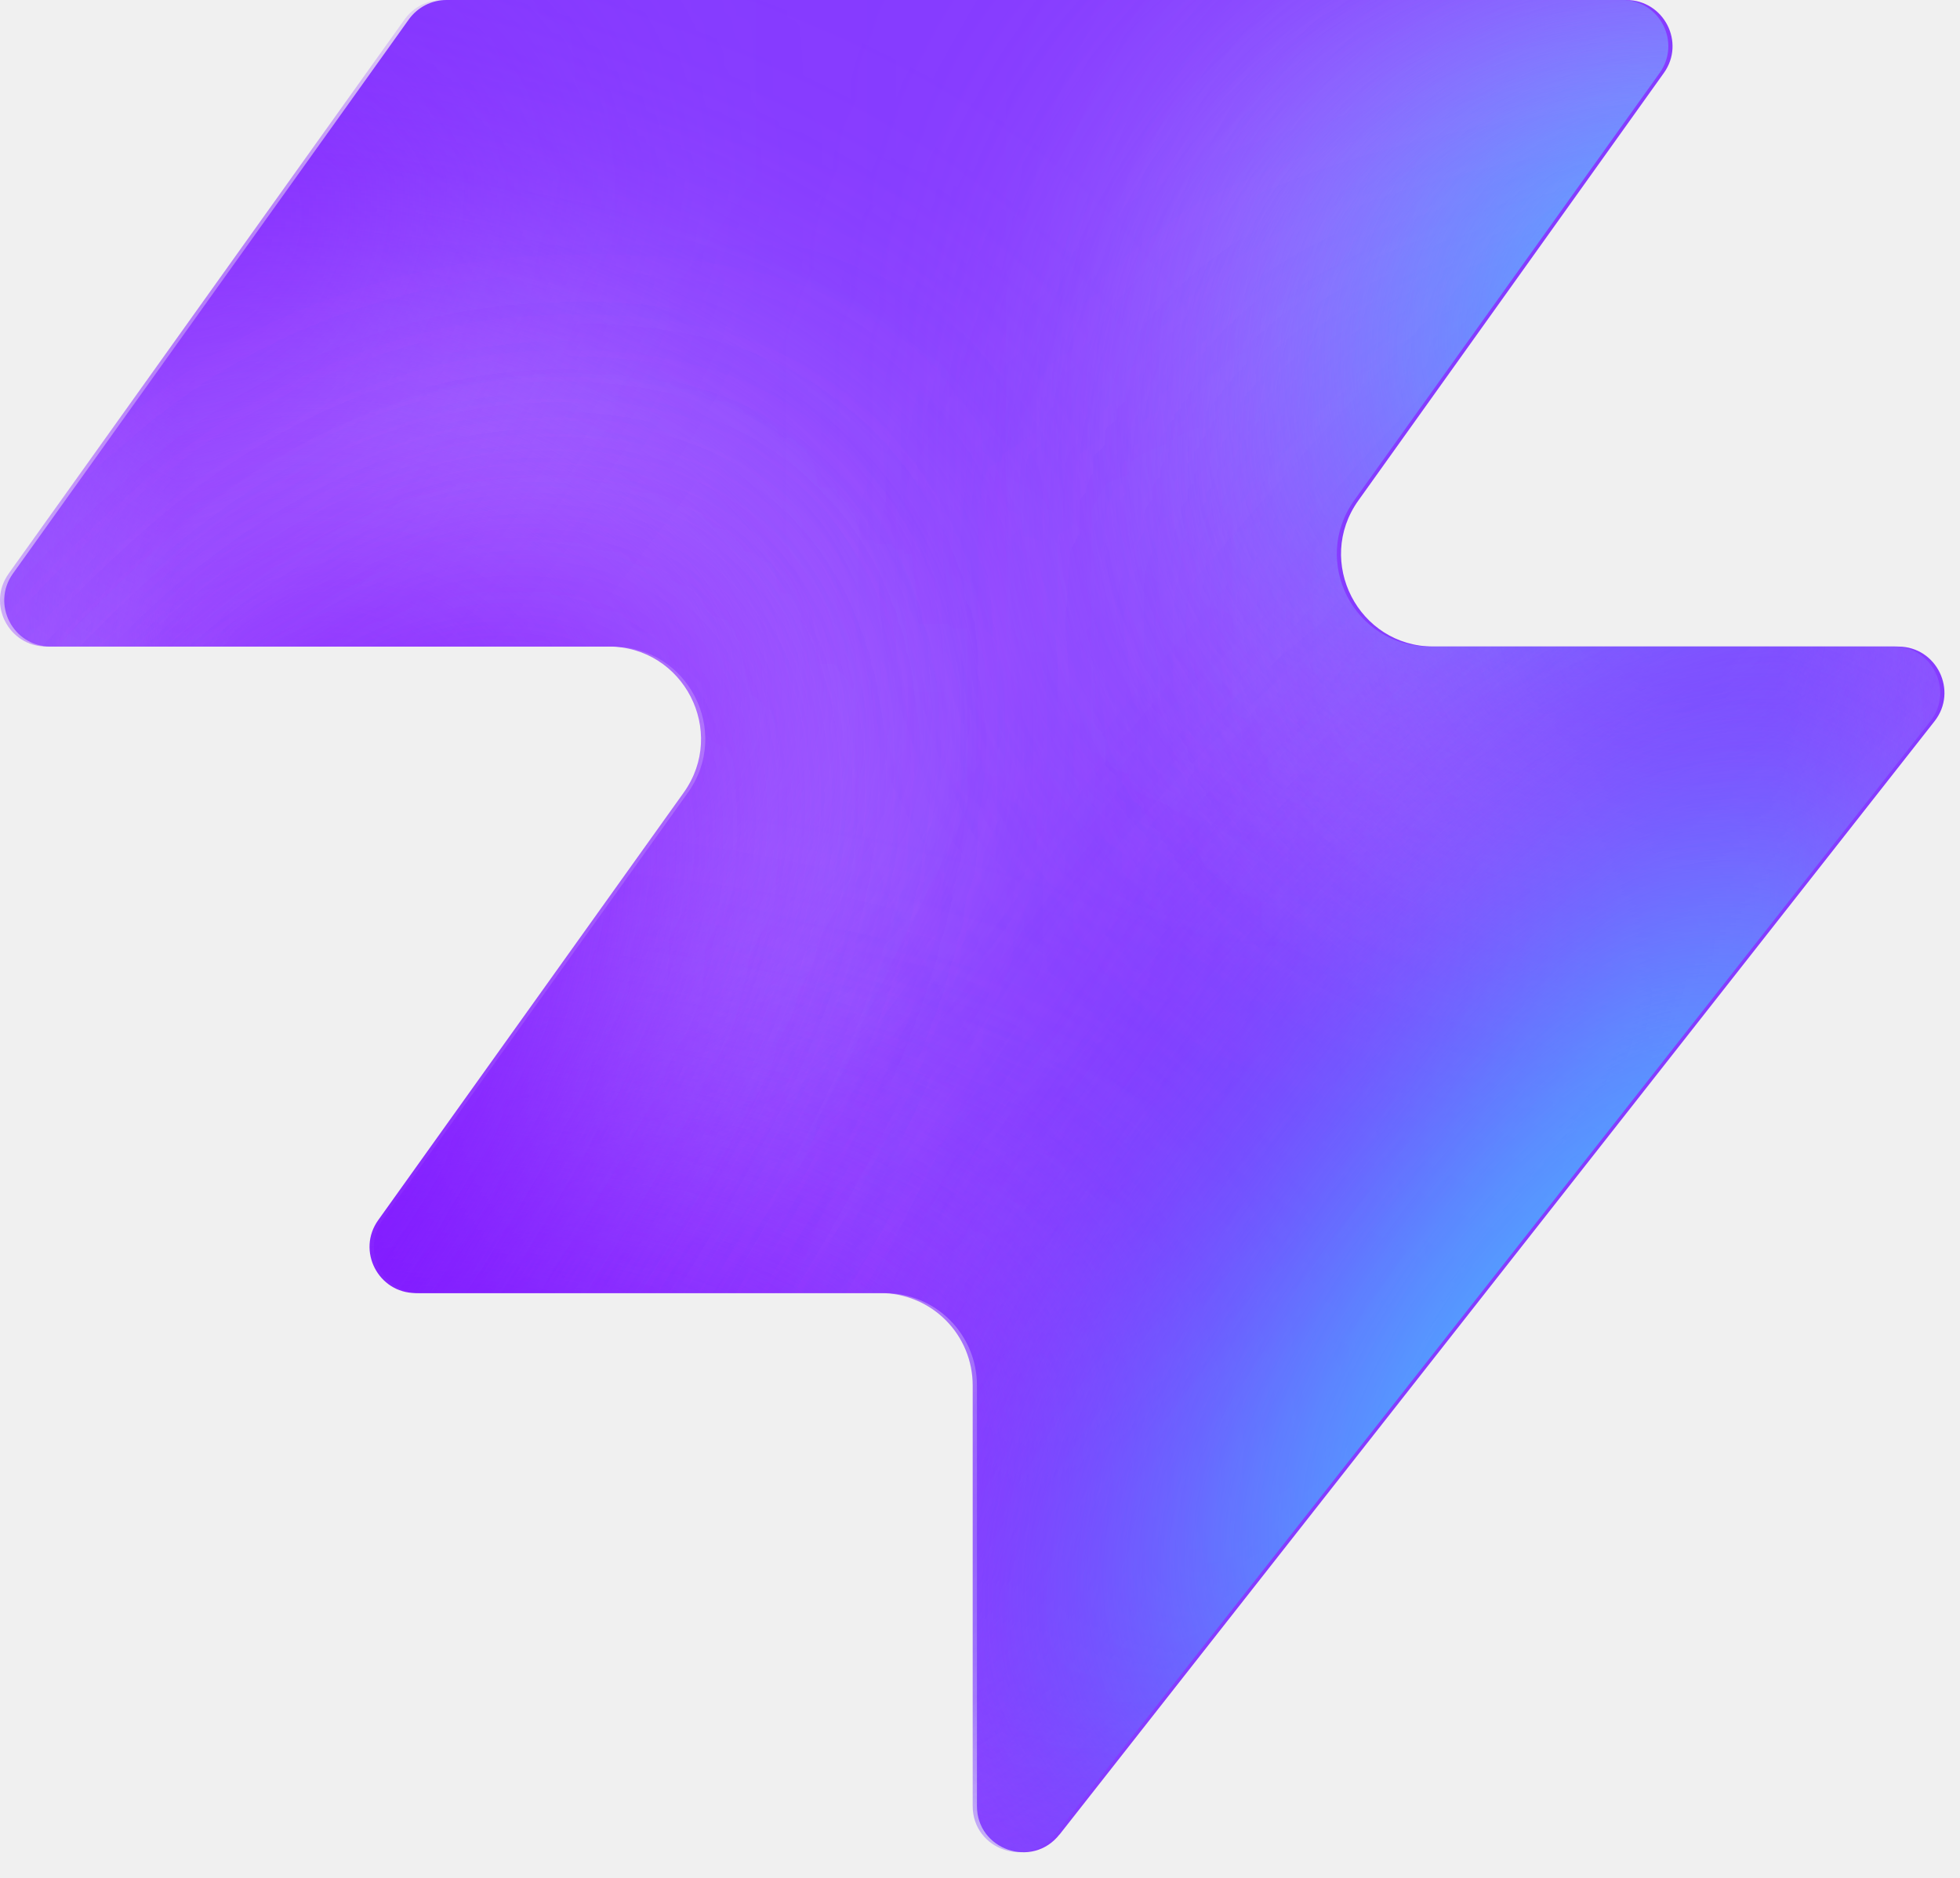
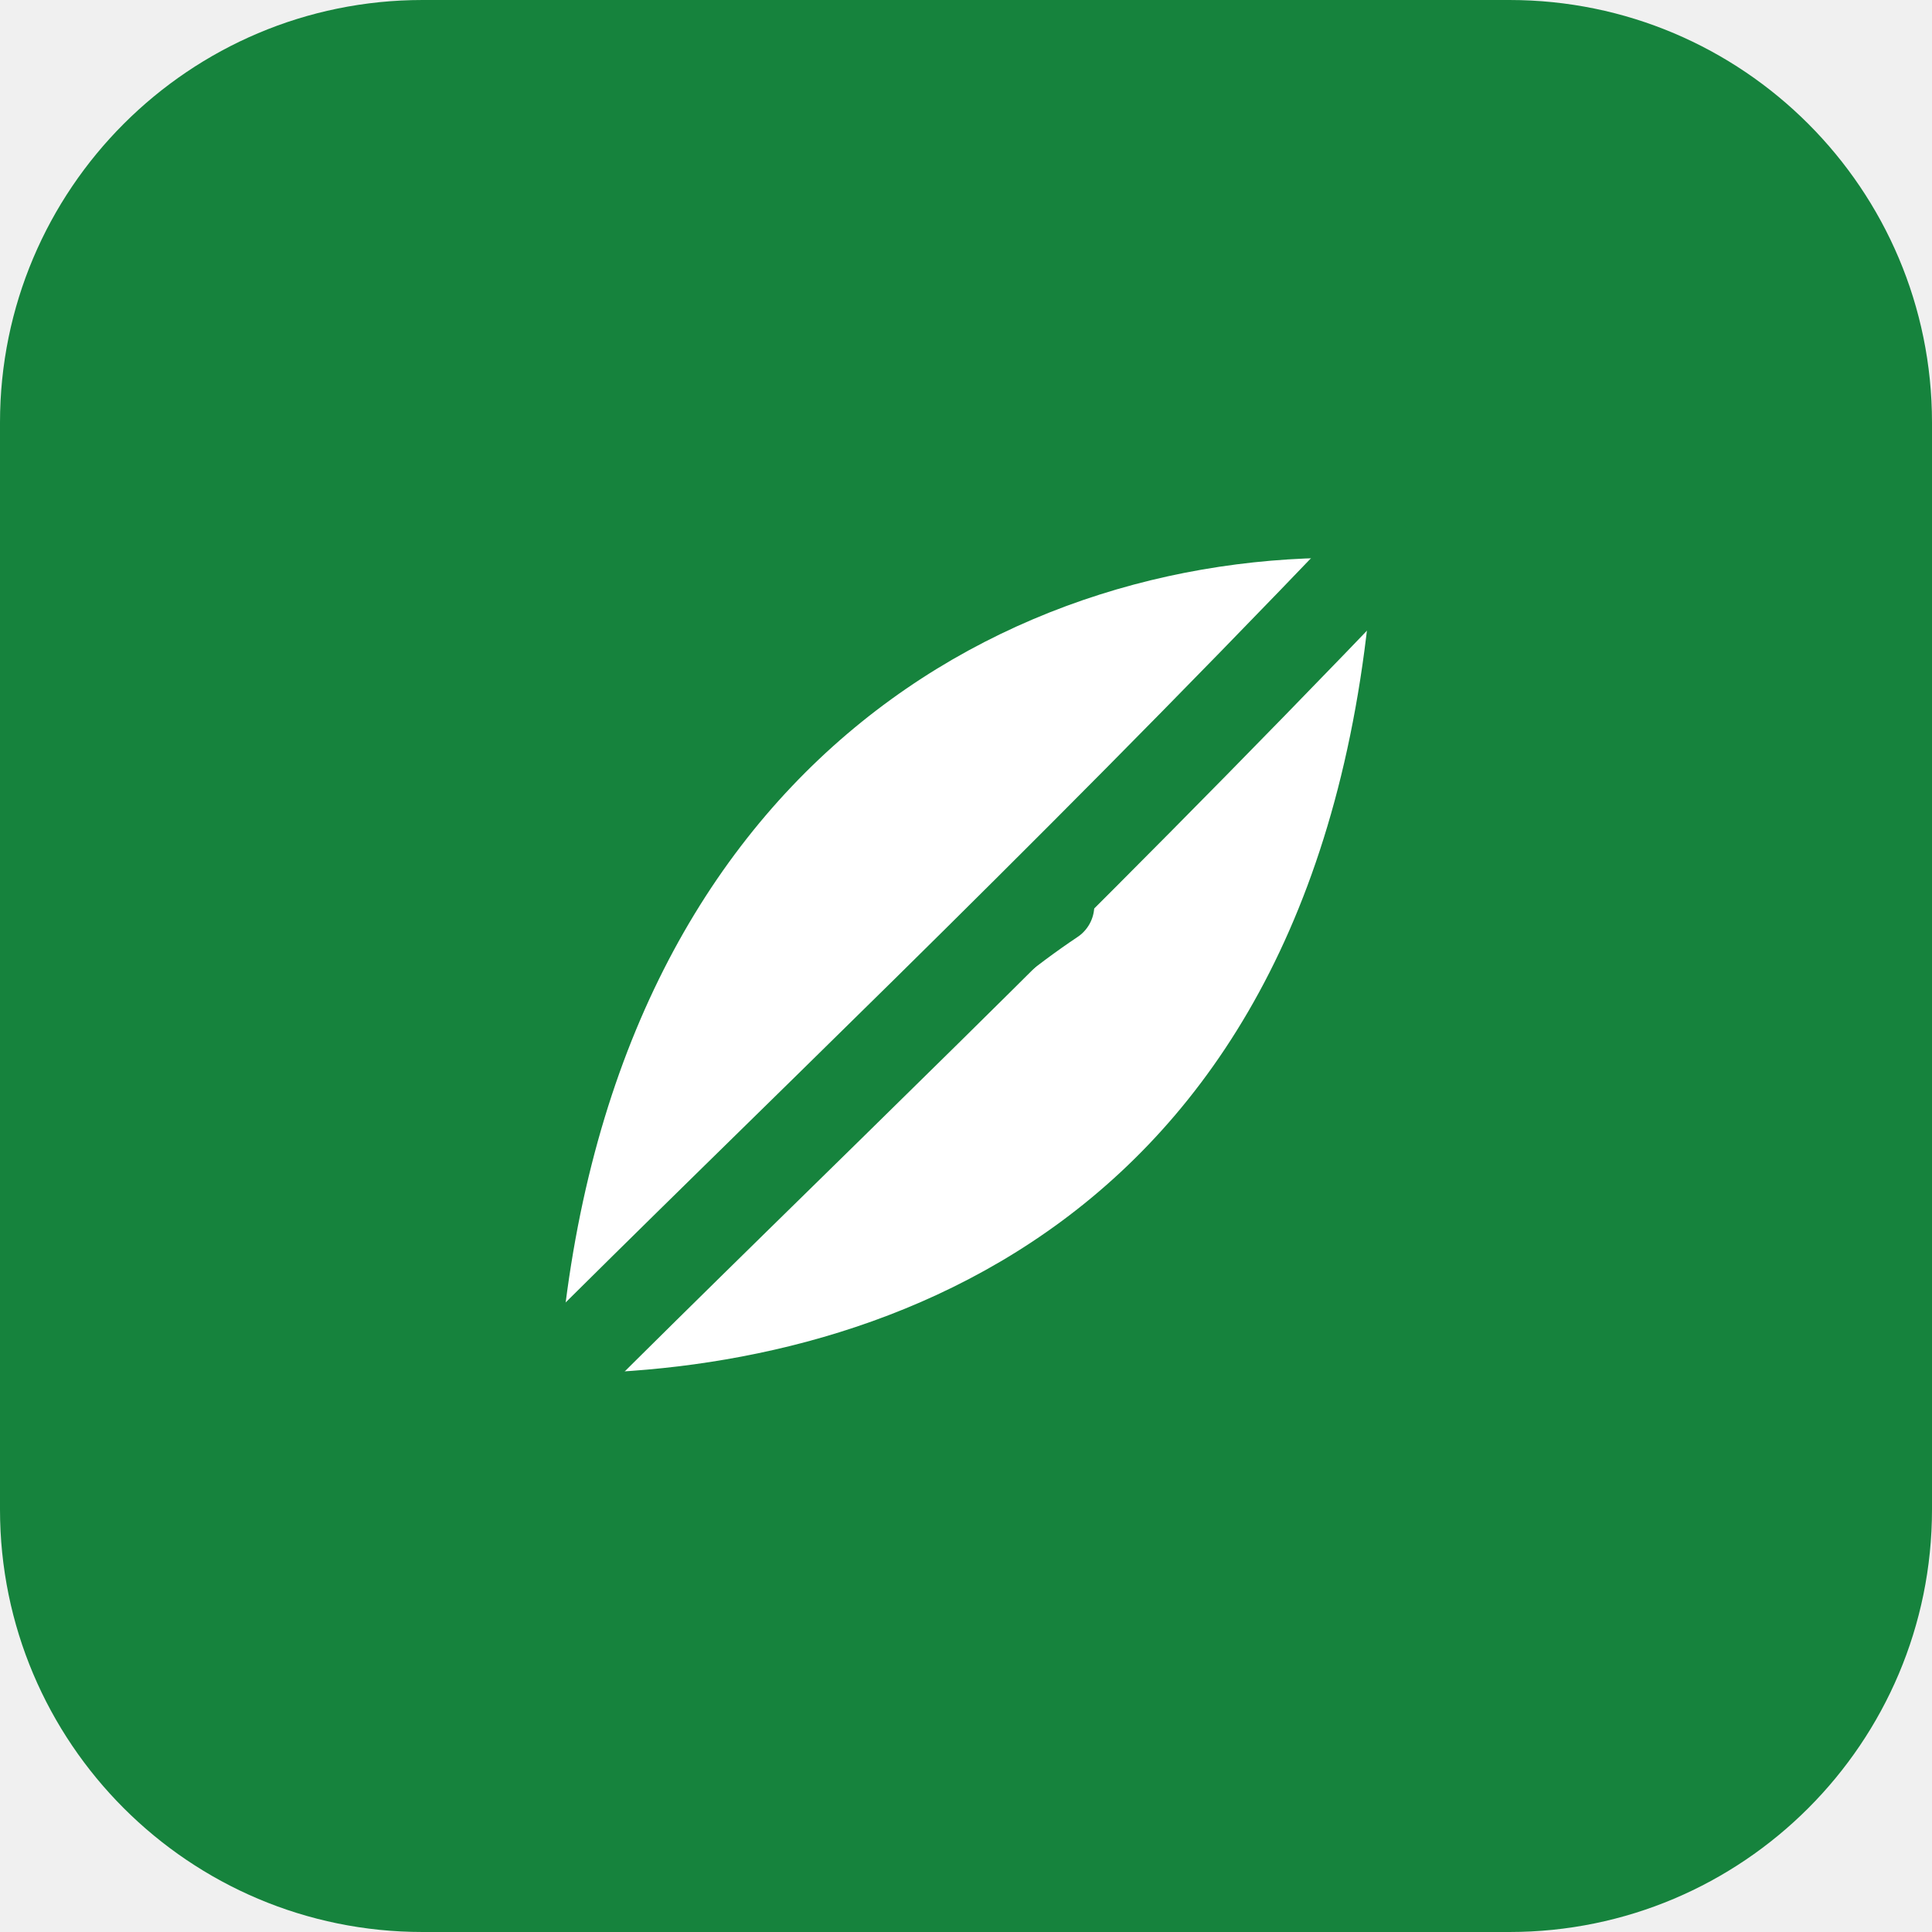
- <svg xmlns="http://www.w3.org/2000/svg" width="48" height="46" fill="none" viewBox="0 0 48 46">
-   <path fill="#863bff" d="M25.946 44.938c-.664.845-2.021.375-2.021-.698V33.937a2.26 2.26 0 0 0-2.262-2.262H10.287c-.92 0-1.456-1.04-.92-1.788l7.48-10.471c1.07-1.497 0-3.578-1.842-3.578H1.237c-.92 0-1.456-1.04-.92-1.788L10.013.474c.214-.297.556-.474.92-.474h28.894c.92 0 1.456 1.04.92 1.788l-7.48 10.471c-1.07 1.498 0 3.579 1.842 3.579h11.377c.943 0 1.473 1.088.89 1.83L25.947 44.94z" style="fill:#863bff;fill:color(display-p3 .525 .23 1);fill-opacity:1" />
-   <mask id="a" width="48" height="46" x="0" y="0" maskUnits="userSpaceOnUse" style="mask-type:alpha">
-     <path fill="#000" d="M25.842 44.938c-.664.844-2.021.375-2.021-.698V33.937a2.26 2.26 0 0 0-2.262-2.262H10.183c-.92 0-1.456-1.04-.92-1.788l7.48-10.471c1.07-1.498 0-3.579-1.842-3.579H1.133c-.92 0-1.456-1.04-.92-1.787L9.91.473c.214-.297.556-.474.92-.474h28.894c.92 0 1.456 1.04.92 1.788l-7.48 10.471c-1.07 1.498 0 3.578 1.842 3.578h11.377c.943 0 1.473 1.088.89 1.832L25.843 44.94z" style="fill:#000;fill-opacity:1" />
-   </mask>
-   <g mask="url(#a)">
-     <g filter="url(#b)">
-       <ellipse cx="5.508" cy="14.704" fill="#ede6ff" rx="5.508" ry="14.704" style="fill:#ede6ff;fill:color(display-p3 .927 .903 1);fill-opacity:1" transform="matrix(.00324 1 1 -.00324 -4.47 31.516)" />
-     </g>
-     <g filter="url(#c)">
-       <ellipse cx="10.399" cy="29.851" fill="#ede6ff" rx="10.399" ry="29.851" style="fill:#ede6ff;fill:color(display-p3 .927 .903 1);fill-opacity:1" transform="matrix(.00324 1 1 -.00324 -39.328 7.883)" />
-     </g>
-     <g filter="url(#d)">
-       <ellipse cx="5.508" cy="30.487" fill="#7e14ff" rx="5.508" ry="30.487" style="fill:#7e14ff;fill:color(display-p3 .492 .077 1);fill-opacity:1" transform="rotate(89.814 -25.913 -14.639)scale(1 -1)" />
-     </g>
-     <g filter="url(#e)">
-       <ellipse cx="5.508" cy="30.599" fill="#7e14ff" rx="5.508" ry="30.599" style="fill:#7e14ff;fill:color(display-p3 .492 .077 1);fill-opacity:1" transform="rotate(89.814 -32.644 -3.334)scale(1 -1)" />
-     </g>
-     <g filter="url(#f)">
-       <ellipse cx="5.508" cy="30.599" fill="#7e14ff" rx="5.508" ry="30.599" style="fill:#7e14ff;fill:color(display-p3 .492 .077 1);fill-opacity:1" transform="matrix(.00324 1 1 -.00324 -34.34 30.47)" />
-     </g>
-     <g filter="url(#g)">
-       <ellipse cx="14.072" cy="22.078" fill="#ede6ff" rx="14.072" ry="22.078" style="fill:#ede6ff;fill:color(display-p3 .927 .903 1);fill-opacity:1" transform="rotate(93.35 24.506 48.493)scale(-1 1)" />
-     </g>
-     <g filter="url(#h)">
-       <ellipse cx="3.47" cy="21.501" fill="#7e14ff" rx="3.47" ry="21.501" style="fill:#7e14ff;fill:color(display-p3 .492 .077 1);fill-opacity:1" transform="rotate(89.009 28.708 47.59)scale(-1 1)" />
-     </g>
-     <g filter="url(#i)">
-       <ellipse cx="3.47" cy="21.501" fill="#7e14ff" rx="3.47" ry="21.501" style="fill:#7e14ff;fill:color(display-p3 .492 .077 1);fill-opacity:1" transform="rotate(89.009 28.708 47.59)scale(-1 1)" />
-     </g>
-     <g filter="url(#j)">
-       <ellipse cx=".387" cy="8.972" fill="#7e14ff" rx="4.407" ry="29.108" style="fill:#7e14ff;fill:color(display-p3 .492 .077 1);fill-opacity:1" transform="rotate(39.51 .387 8.972)" />
-     </g>
-     <g filter="url(#k)">
-       <ellipse cx="47.523" cy="-6.092" fill="#7e14ff" rx="4.407" ry="29.108" style="fill:#7e14ff;fill:color(display-p3 .492 .077 1);fill-opacity:1" transform="rotate(37.892 47.523 -6.092)" />
-     </g>
-     <g filter="url(#l)">
-       <ellipse cx="41.412" cy="6.333" fill="#47bfff" rx="5.971" ry="9.665" style="fill:#47bfff;fill:color(display-p3 .28 .748 1);fill-opacity:1" transform="rotate(37.892 41.412 6.333)" />
-     </g>
-     <g filter="url(#m)">
-       <ellipse cx="-1.879" cy="38.332" fill="#7e14ff" rx="4.407" ry="29.108" style="fill:#7e14ff;fill:color(display-p3 .492 .077 1);fill-opacity:1" transform="rotate(37.892 -1.88 38.332)" />
-     </g>
-     <g filter="url(#n)">
-       <ellipse cx="-1.879" cy="38.332" fill="#7e14ff" rx="4.407" ry="29.108" style="fill:#7e14ff;fill:color(display-p3 .492 .077 1);fill-opacity:1" transform="rotate(37.892 -1.88 38.332)" />
-     </g>
-     <g filter="url(#o)">
-       <ellipse cx="35.651" cy="29.907" fill="#7e14ff" rx="4.407" ry="29.108" style="fill:#7e14ff;fill:color(display-p3 .492 .077 1);fill-opacity:1" transform="rotate(37.892 35.651 29.907)" />
-     </g>
-     <g filter="url(#p)">
-       <ellipse cx="38.418" cy="32.4" fill="#47bfff" rx="5.971" ry="15.297" style="fill:#47bfff;fill:color(display-p3 .28 .748 1);fill-opacity:1" transform="rotate(37.892 38.418 32.4)" />
-     </g>
-   </g>
-   <defs>
-     <filter id="b" width="60.045" height="41.654" x="-19.77" y="16.149" color-interpolation-filters="sRGB" filterUnits="userSpaceOnUse">
-       <feFlood flood-opacity="0" result="BackgroundImageFix" />
-       <feBlend in="SourceGraphic" in2="BackgroundImageFix" result="shape" />
-       <feGaussianBlur result="effect1_foregroundBlur_2002_17158" stdDeviation="7.659" />
-     </filter>
-     <filter id="c" width="90.34" height="51.437" x="-54.613" y="-7.533" color-interpolation-filters="sRGB" filterUnits="userSpaceOnUse">
-       <feFlood flood-opacity="0" result="BackgroundImageFix" />
-       <feBlend in="SourceGraphic" in2="BackgroundImageFix" result="shape" />
-       <feGaussianBlur result="effect1_foregroundBlur_2002_17158" stdDeviation="7.659" />
-     </filter>
-     <filter id="d" width="79.355" height="29.4" x="-49.64" y="2.03" color-interpolation-filters="sRGB" filterUnits="userSpaceOnUse">
-       <feFlood flood-opacity="0" result="BackgroundImageFix" />
-       <feBlend in="SourceGraphic" in2="BackgroundImageFix" result="shape" />
-       <feGaussianBlur result="effect1_foregroundBlur_2002_17158" stdDeviation="4.596" />
-     </filter>
-     <filter id="e" width="79.579" height="29.4" x="-45.045" y="20.029" color-interpolation-filters="sRGB" filterUnits="userSpaceOnUse">
-       <feFlood flood-opacity="0" result="BackgroundImageFix" />
-       <feBlend in="SourceGraphic" in2="BackgroundImageFix" result="shape" />
-       <feGaussianBlur result="effect1_foregroundBlur_2002_17158" stdDeviation="4.596" />
-     </filter>
-     <filter id="f" width="79.579" height="29.4" x="-43.513" y="21.178" color-interpolation-filters="sRGB" filterUnits="userSpaceOnUse">
-       <feFlood flood-opacity="0" result="BackgroundImageFix" />
-       <feBlend in="SourceGraphic" in2="BackgroundImageFix" result="shape" />
-       <feGaussianBlur result="effect1_foregroundBlur_2002_17158" stdDeviation="4.596" />
-     </filter>
-     <filter id="g" width="74.749" height="58.852" x="15.756" y="-17.901" color-interpolation-filters="sRGB" filterUnits="userSpaceOnUse">
-       <feFlood flood-opacity="0" result="BackgroundImageFix" />
-       <feBlend in="SourceGraphic" in2="BackgroundImageFix" result="shape" />
-       <feGaussianBlur result="effect1_foregroundBlur_2002_17158" stdDeviation="7.659" />
-     </filter>
-     <filter id="h" width="61.377" height="25.362" x="23.548" y="2.284" color-interpolation-filters="sRGB" filterUnits="userSpaceOnUse">
-       <feFlood flood-opacity="0" result="BackgroundImageFix" />
-       <feBlend in="SourceGraphic" in2="BackgroundImageFix" result="shape" />
-       <feGaussianBlur result="effect1_foregroundBlur_2002_17158" stdDeviation="4.596" />
-     </filter>
-     <filter id="i" width="61.377" height="25.362" x="23.548" y="2.284" color-interpolation-filters="sRGB" filterUnits="userSpaceOnUse">
-       <feFlood flood-opacity="0" result="BackgroundImageFix" />
-       <feBlend in="SourceGraphic" in2="BackgroundImageFix" result="shape" />
-       <feGaussianBlur result="effect1_foregroundBlur_2002_17158" stdDeviation="4.596" />
-     </filter>
-     <filter id="j" width="56.045" height="63.649" x="-27.636" y="-22.853" color-interpolation-filters="sRGB" filterUnits="userSpaceOnUse">
-       <feFlood flood-opacity="0" result="BackgroundImageFix" />
-       <feBlend in="SourceGraphic" in2="BackgroundImageFix" result="shape" />
-       <feGaussianBlur result="effect1_foregroundBlur_2002_17158" stdDeviation="4.596" />
-     </filter>
-     <filter id="k" width="54.814" height="64.646" x="20.116" y="-38.415" color-interpolation-filters="sRGB" filterUnits="userSpaceOnUse">
-       <feFlood flood-opacity="0" result="BackgroundImageFix" />
-       <feBlend in="SourceGraphic" in2="BackgroundImageFix" result="shape" />
-       <feGaussianBlur result="effect1_foregroundBlur_2002_17158" stdDeviation="4.596" />
-     </filter>
-     <filter id="l" width="33.541" height="35.313" x="24.641" y="-11.323" color-interpolation-filters="sRGB" filterUnits="userSpaceOnUse">
-       <feFlood flood-opacity="0" result="BackgroundImageFix" />
-       <feBlend in="SourceGraphic" in2="BackgroundImageFix" result="shape" />
-       <feGaussianBlur result="effect1_foregroundBlur_2002_17158" stdDeviation="4.596" />
-     </filter>
-     <filter id="m" width="54.814" height="64.646" x="-29.286" y="6.009" color-interpolation-filters="sRGB" filterUnits="userSpaceOnUse">
-       <feFlood flood-opacity="0" result="BackgroundImageFix" />
-       <feBlend in="SourceGraphic" in2="BackgroundImageFix" result="shape" />
-       <feGaussianBlur result="effect1_foregroundBlur_2002_17158" stdDeviation="4.596" />
-     </filter>
-     <filter id="n" width="54.814" height="64.646" x="-29.286" y="6.009" color-interpolation-filters="sRGB" filterUnits="userSpaceOnUse">
-       <feFlood flood-opacity="0" result="BackgroundImageFix" />
-       <feBlend in="SourceGraphic" in2="BackgroundImageFix" result="shape" />
-       <feGaussianBlur result="effect1_foregroundBlur_2002_17158" stdDeviation="4.596" />
-     </filter>
-     <filter id="o" width="54.814" height="64.646" x="8.244" y="-2.416" color-interpolation-filters="sRGB" filterUnits="userSpaceOnUse">
-       <feFlood flood-opacity="0" result="BackgroundImageFix" />
-       <feBlend in="SourceGraphic" in2="BackgroundImageFix" result="shape" />
-       <feGaussianBlur result="effect1_foregroundBlur_2002_17158" stdDeviation="4.596" />
-     </filter>
-     <filter id="p" width="39.409" height="43.623" x="18.713" y="10.588" color-interpolation-filters="sRGB" filterUnits="userSpaceOnUse">
-       <feFlood flood-opacity="0" result="BackgroundImageFix" />
-       <feBlend in="SourceGraphic" in2="BackgroundImageFix" result="shape" />
-       <feGaussianBlur result="effect1_foregroundBlur_2002_17158" stdDeviation="4.596" />
-     </filter>
-   </defs>
+ <svg xmlns="http://www.w3.org/2000/svg" viewBox="0 0 64 64" fill="none">
+   <rect width="64" height="64" rx="14" fill="#16833d" />
+   <path d="M45.5 18.5C33.5 18 20 25.5 18.5 45.5C28.5 45.5 44 41 45.5 18.5Z" fill="#ffffff" />
+   <path d="M18.5 45.5C26 38 34.5 30 45.5 18.5" stroke="#16833d" stroke-width="3" stroke-linecap="round" />
+   <path d="M26 38C29 35 32 32 35 30" stroke="#16833d" stroke-width="2.5" stroke-linecap="round" />
</svg>
